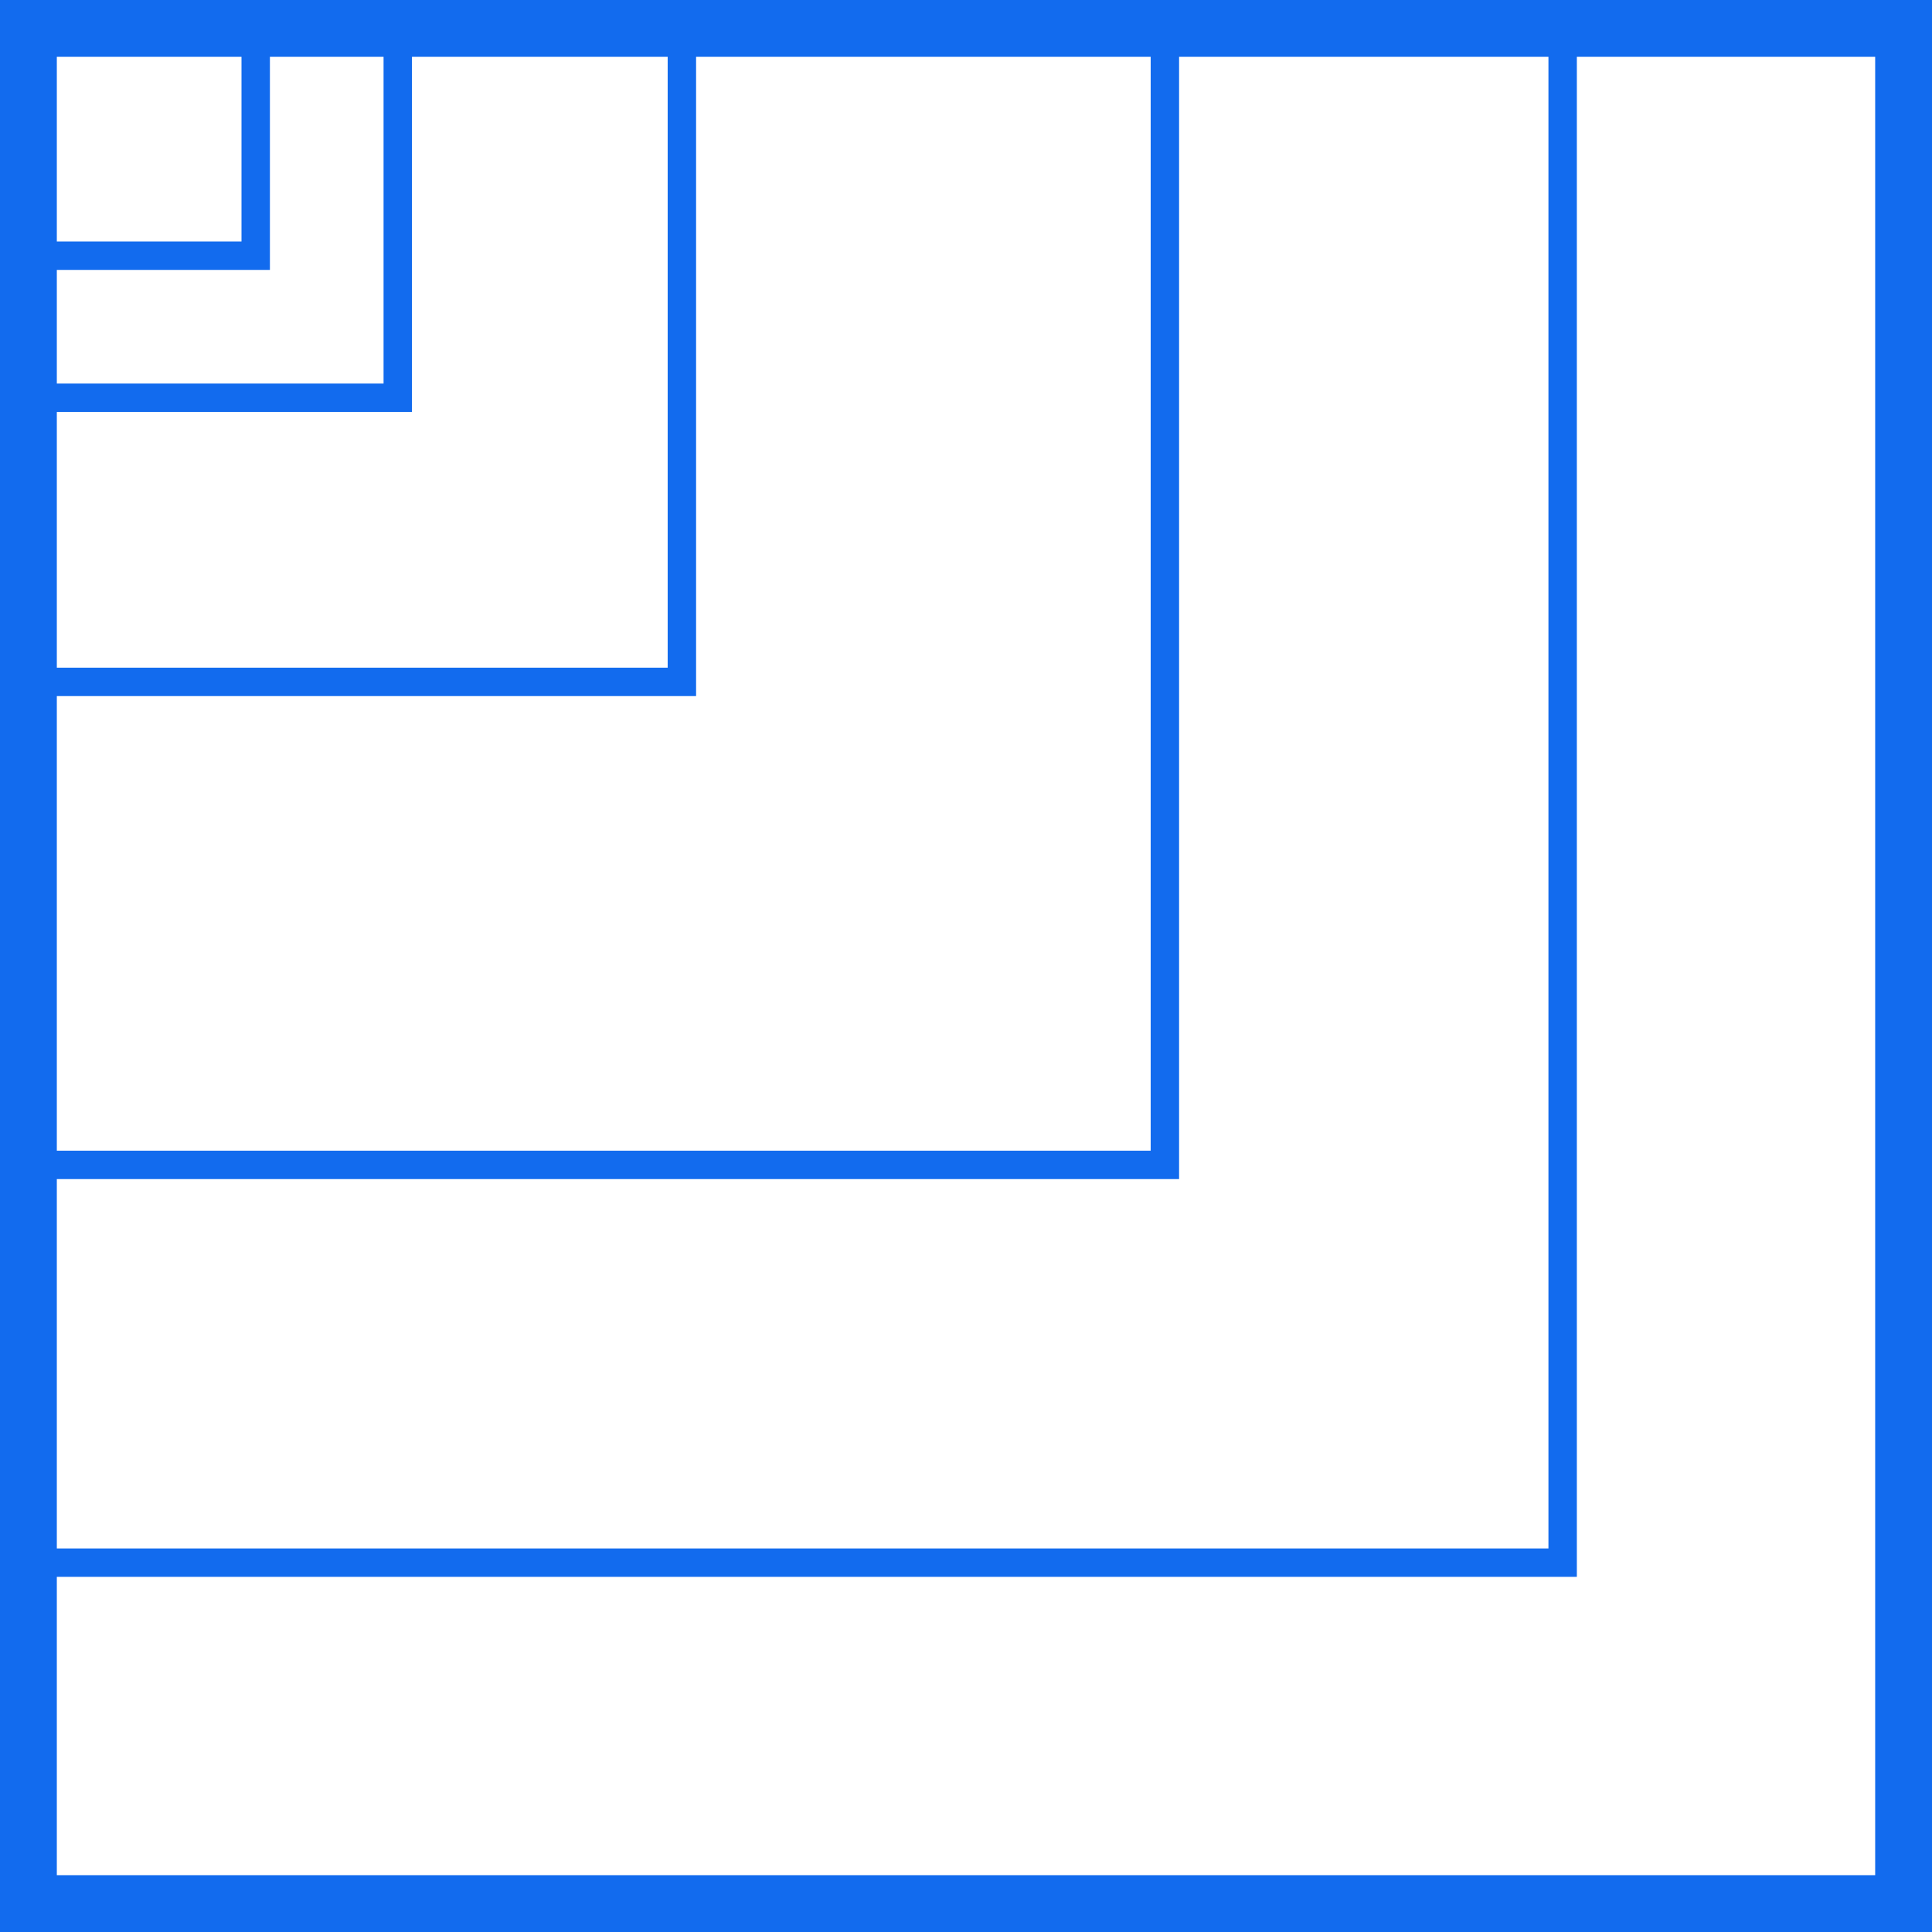
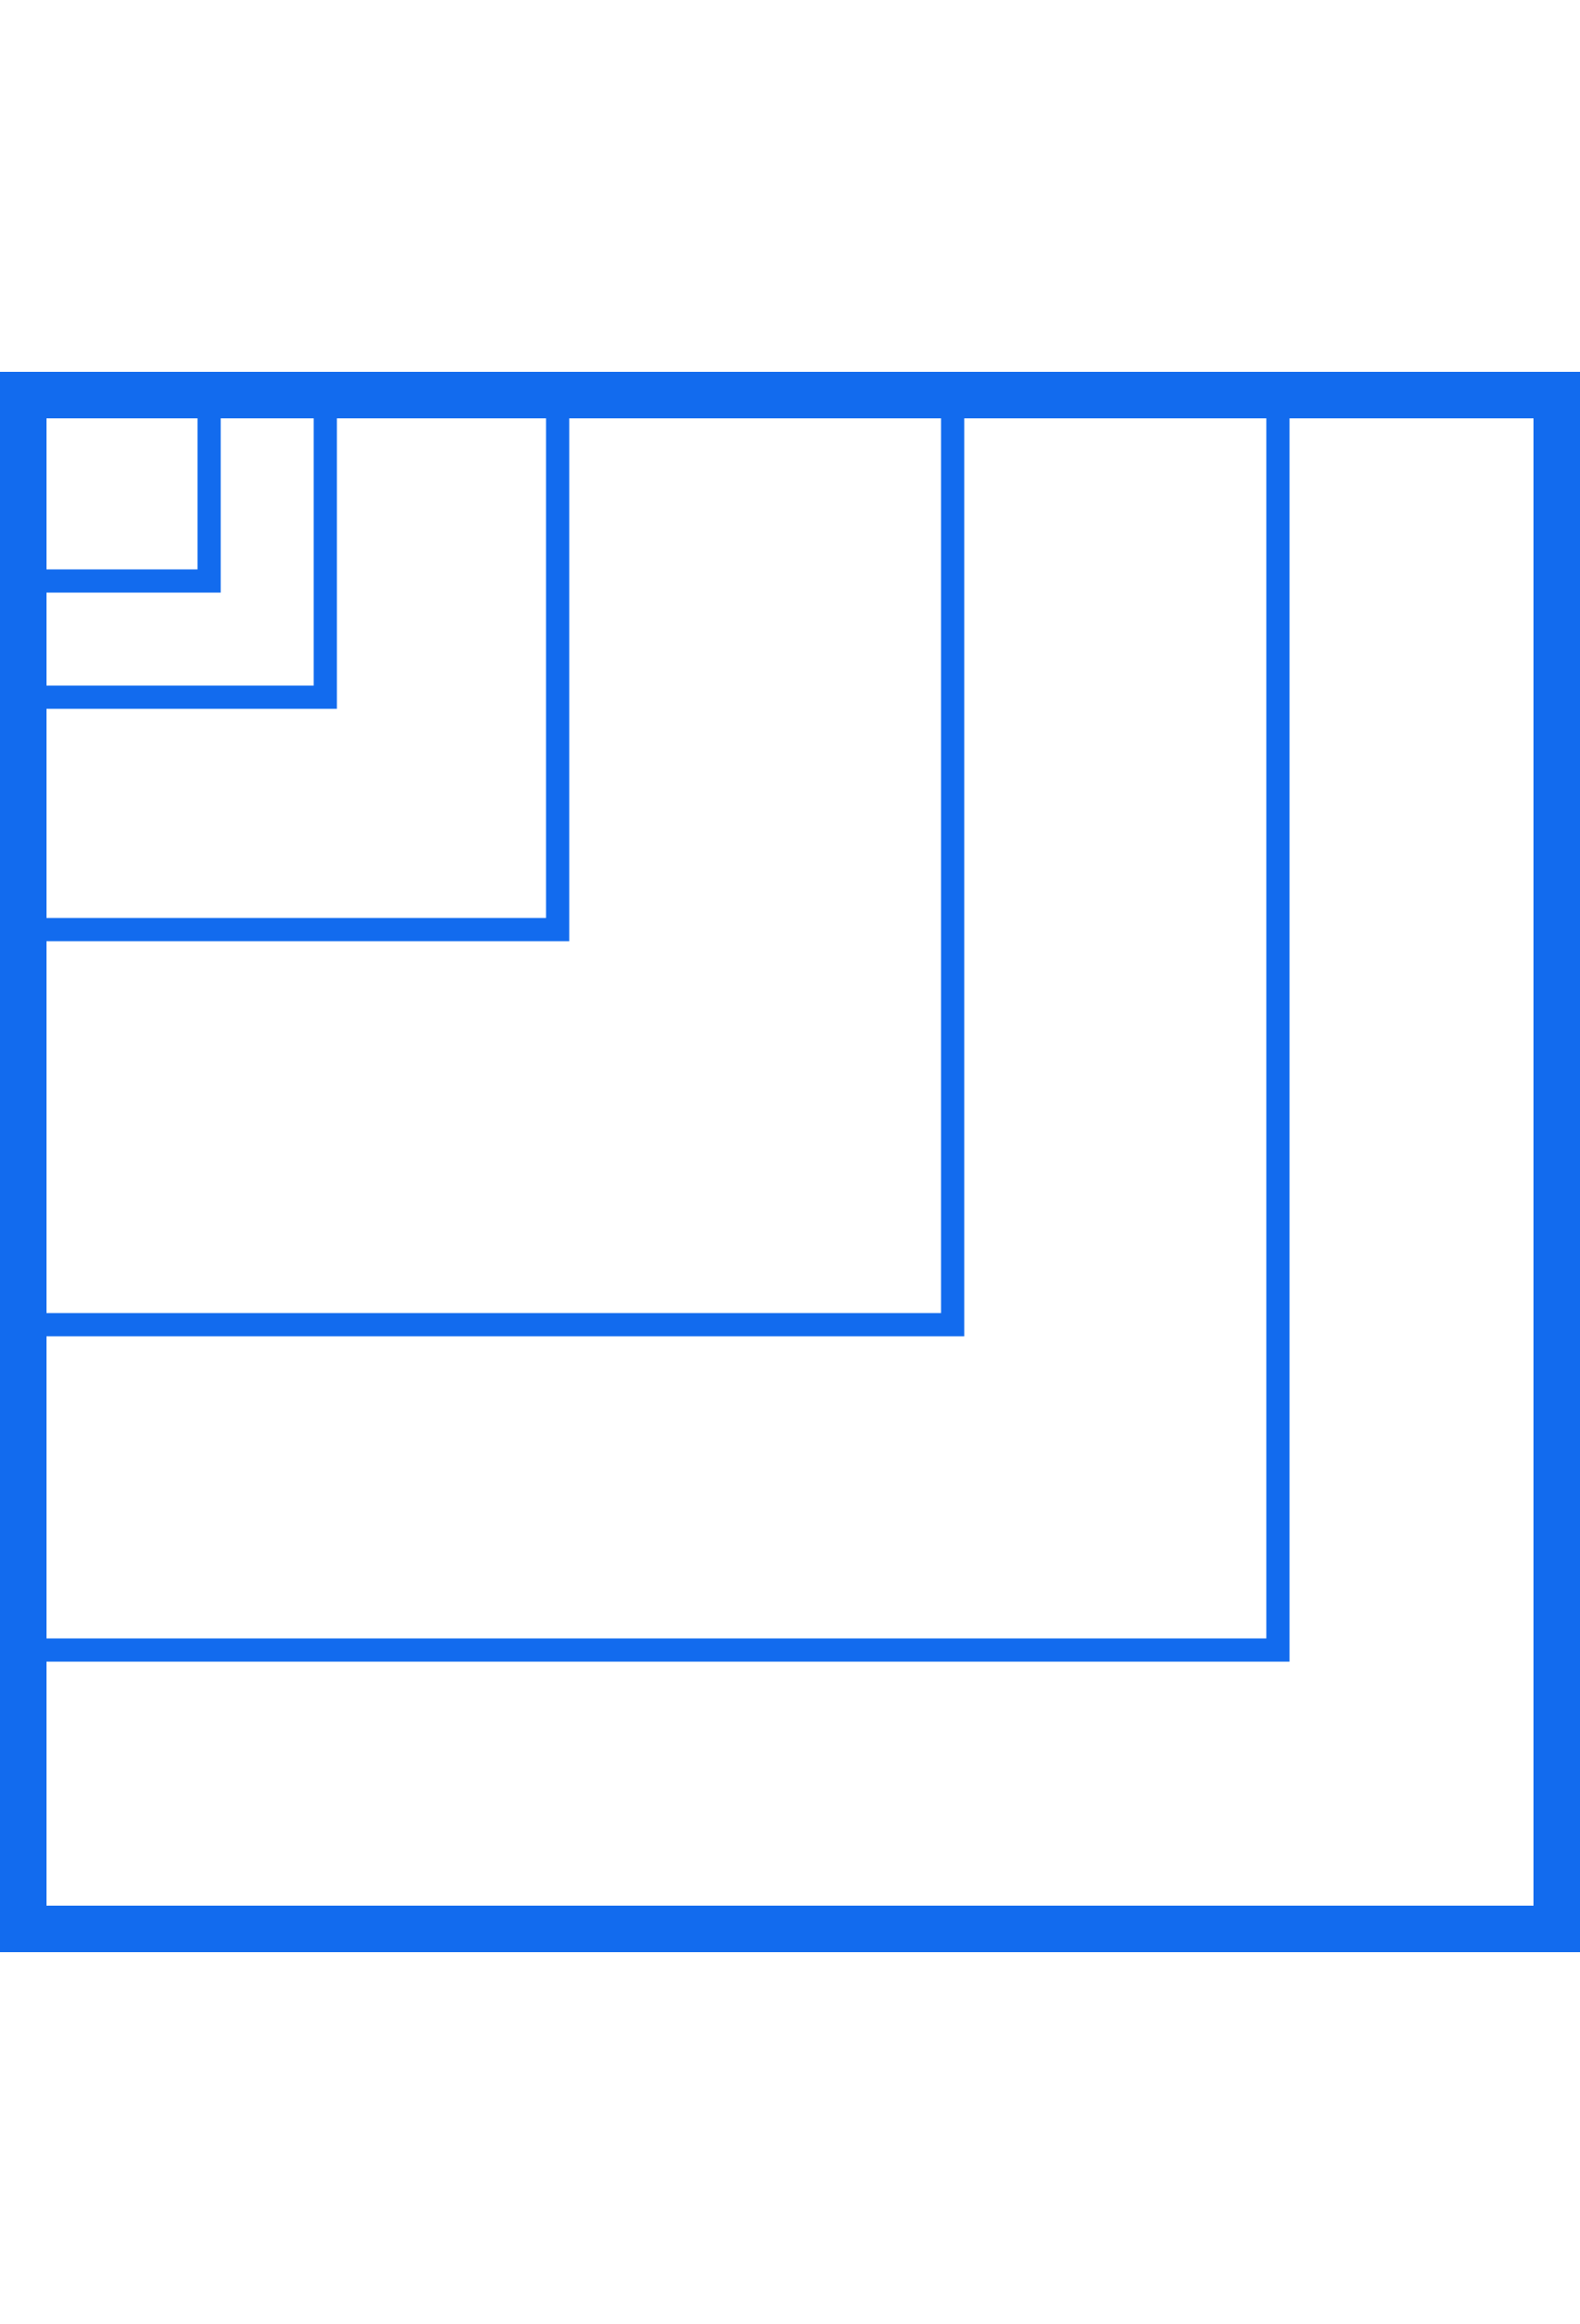
- <svg xmlns="http://www.w3.org/2000/svg" preserveAspectRatio="none" version="1.1">
-   <defs />
-   <g id="Page-1" stroke="none" stroke-width="1" fill="none" fill-rule="evenodd">
-     <g id="icon-5" transform="translate(1, 1)" stroke="#126BEE">
-       <path d="M0,0 L8,0 L8,8 L0,8 L0,0 Z" id="Stroke-1" />
-       <path d="M0,0 L13,0 L13,13 L0,13 L0,0 Z" id="Stroke-3" />
-       <path d="M0,0 L23,0 L23,23 L0,23 L0,0 Z" id="Stroke-4" />
-       <path d="M0,0 L40,0 L40,40 L0,40 L0,0 Z" id="Stroke-5" />
-       <path d="M0,0 L54,0 L54,54 L0,54 L0,0 Z" id="Stroke-6" />
-       <path d="M0,0 L66,0 L66,66 L0,66 L0,0 Z" id="Stroke-7" stroke-width="2" />
+ <svg xmlns="http://www.w3.org/2000/svg" width="68px" height="100px" version="1.1" id="Слой_1" x="0px" y="0px" viewBox="-263 370.9 68 100" style="enable-background:new -263 370.9 68 100;" xml:space="preserve">
+   <style type="text/css">
+ 	.st0{fill:none;stroke:#126BEE;}
+ 	.st1{fill:none;stroke:#126BEE;stroke-width:2;}
+ </style>
+   <g id="Page-1">
+     <g id="icon-5" transform="translate(1, 1)">
+       <path id="Stroke-1" class="st0" d="M-263,386.9h8v8h-8V386.9z" />
+       <path id="Stroke-3" class="st0" d="M-263,386.9h13v13h-13V386.9z" />
+       <path id="Stroke-4" class="st0" d="M-263,386.9h23v23h-23V386.9z" />
+       <path id="Stroke-5" class="st0" d="M-263,386.9h40v40h-40V386.9z" />
+       <path id="Stroke-6" class="st0" d="M-263,386.9h54v54h-54V386.9z" />
+       <path id="Stroke-7" class="st1" d="M-263,386.9h66v66h-66V386.9z" />
    </g>
  </g>
</svg>
